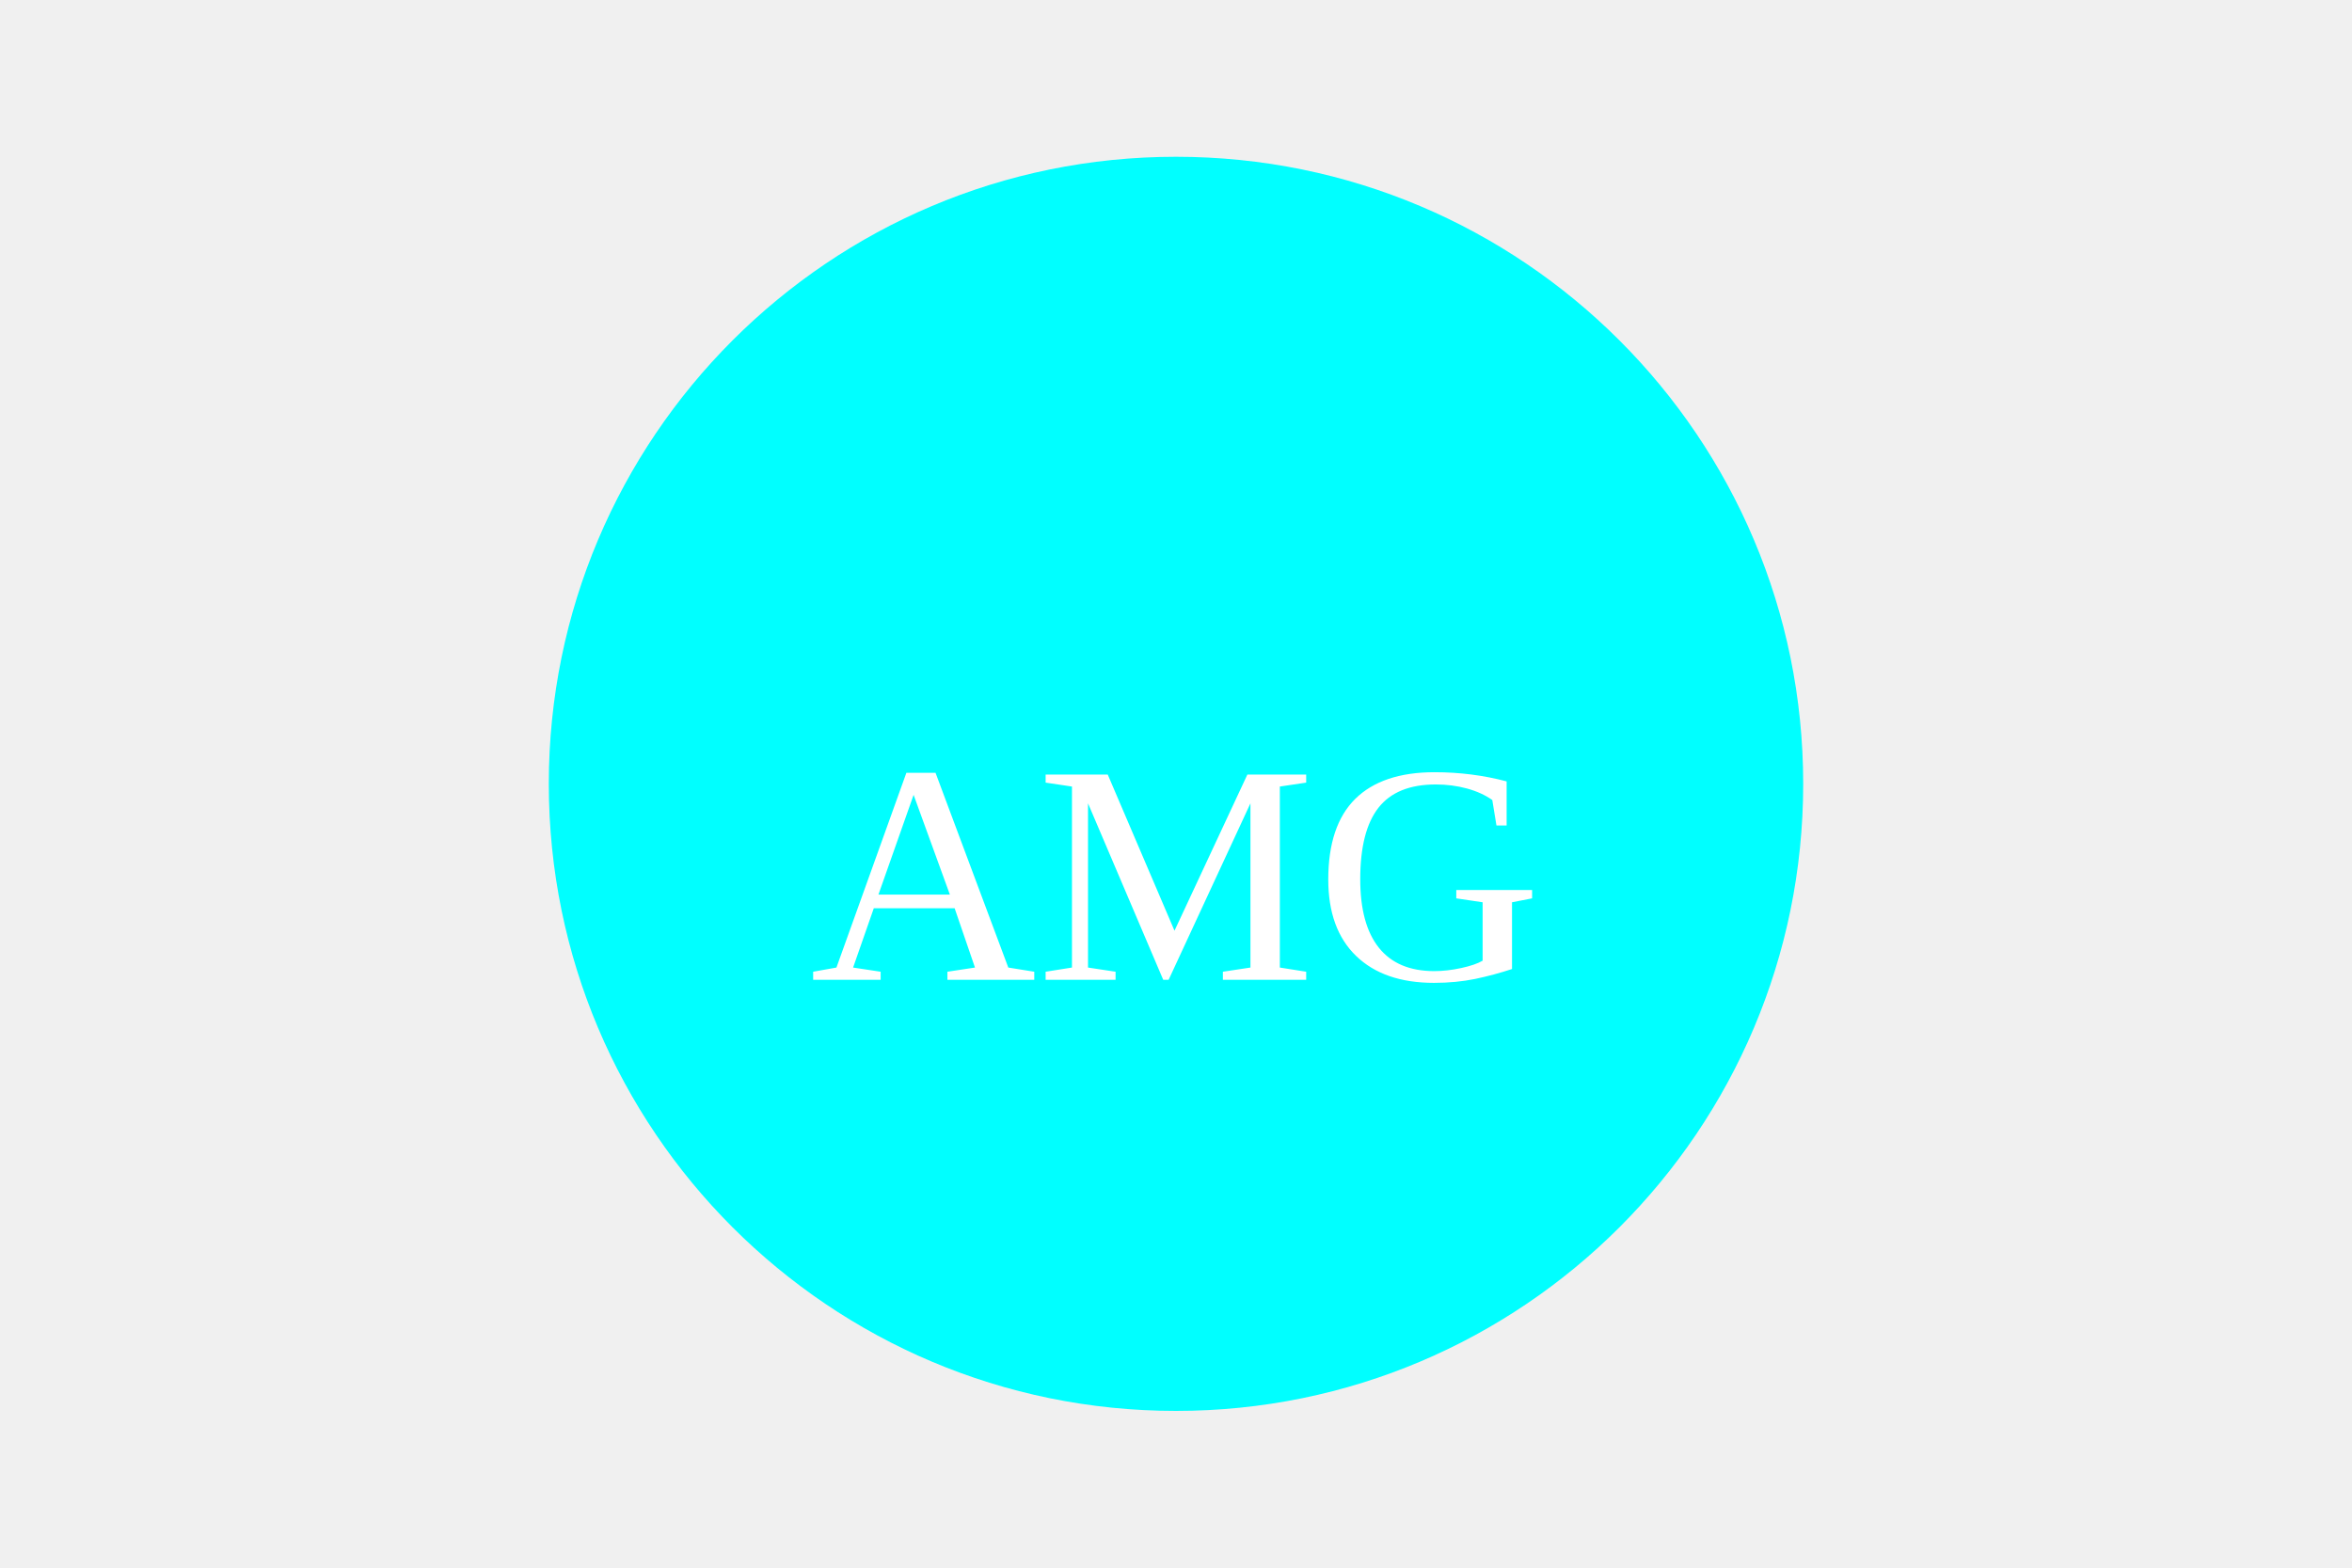
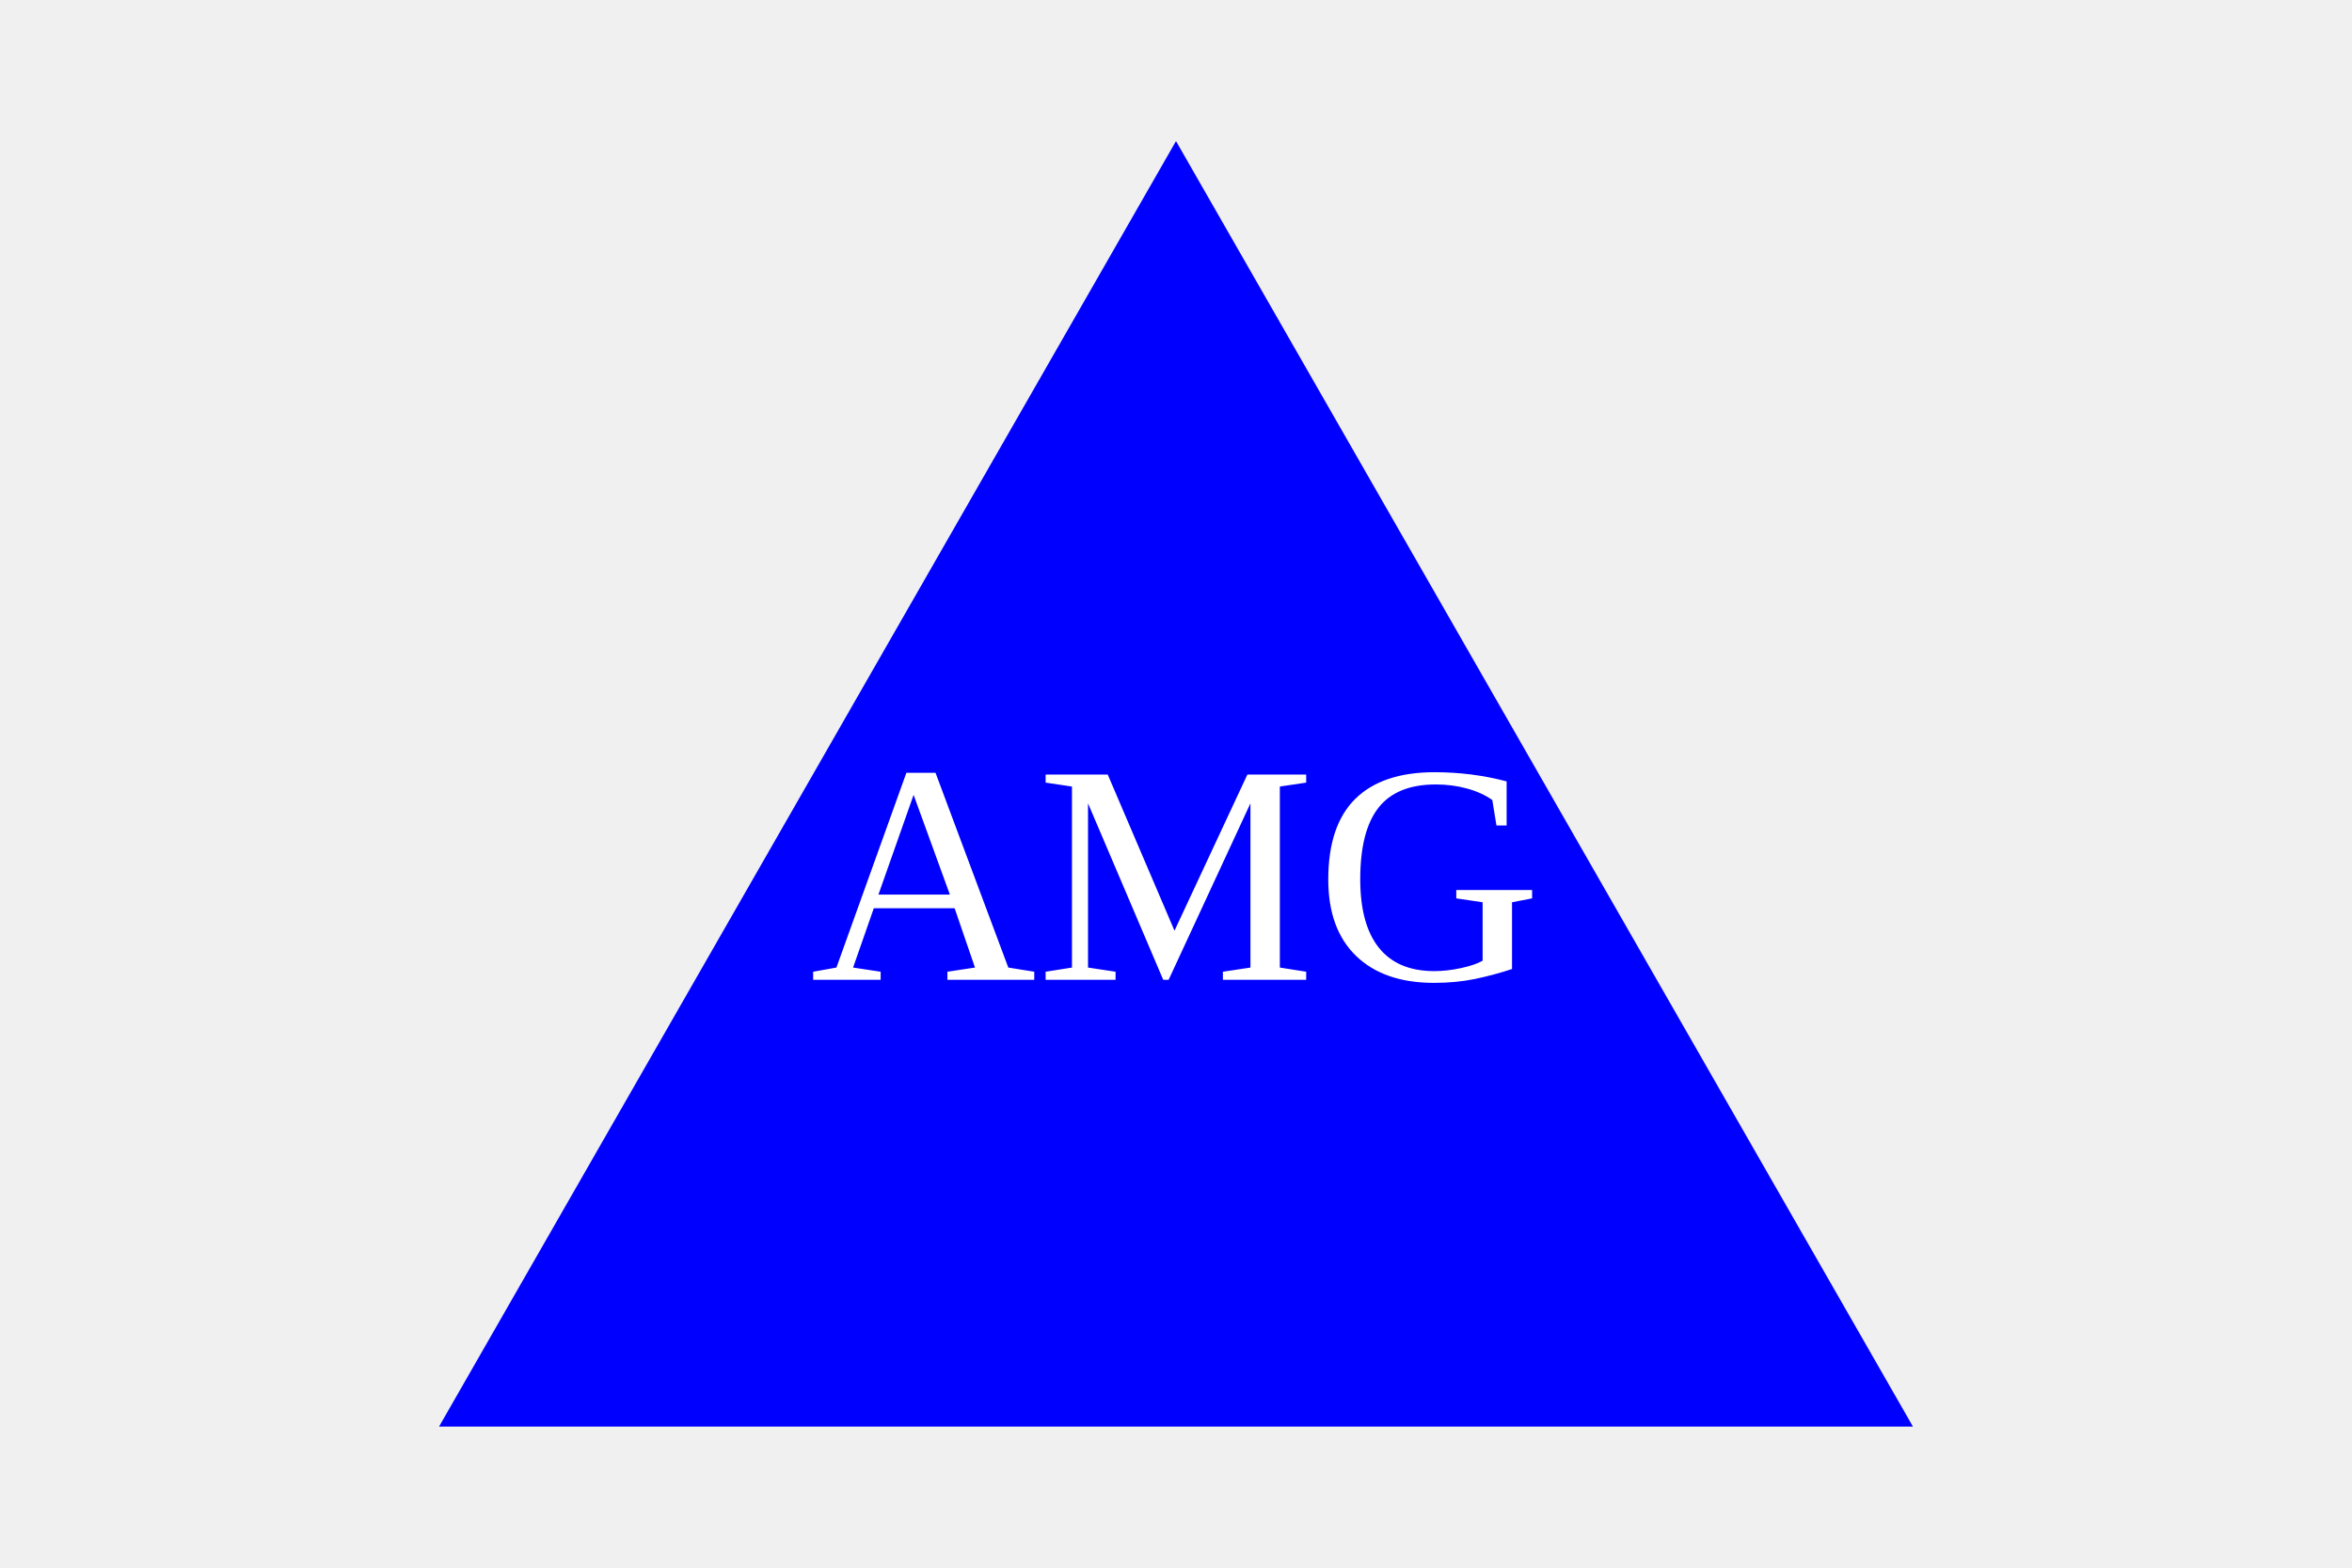
<svg xmlns="http://www.w3.org/2000/svg" version="1.1" width="300" height="200">
-   <circle cx="150" cy="100" r="80" fill="aqua" />
+   <polygon points="150, 18 244, 182 56, 182" fill="blue" />
  <text x="150" y="125" font-size="40" text-anchor="middle" fill="#FFFFFF">AMG</text>
</svg>
